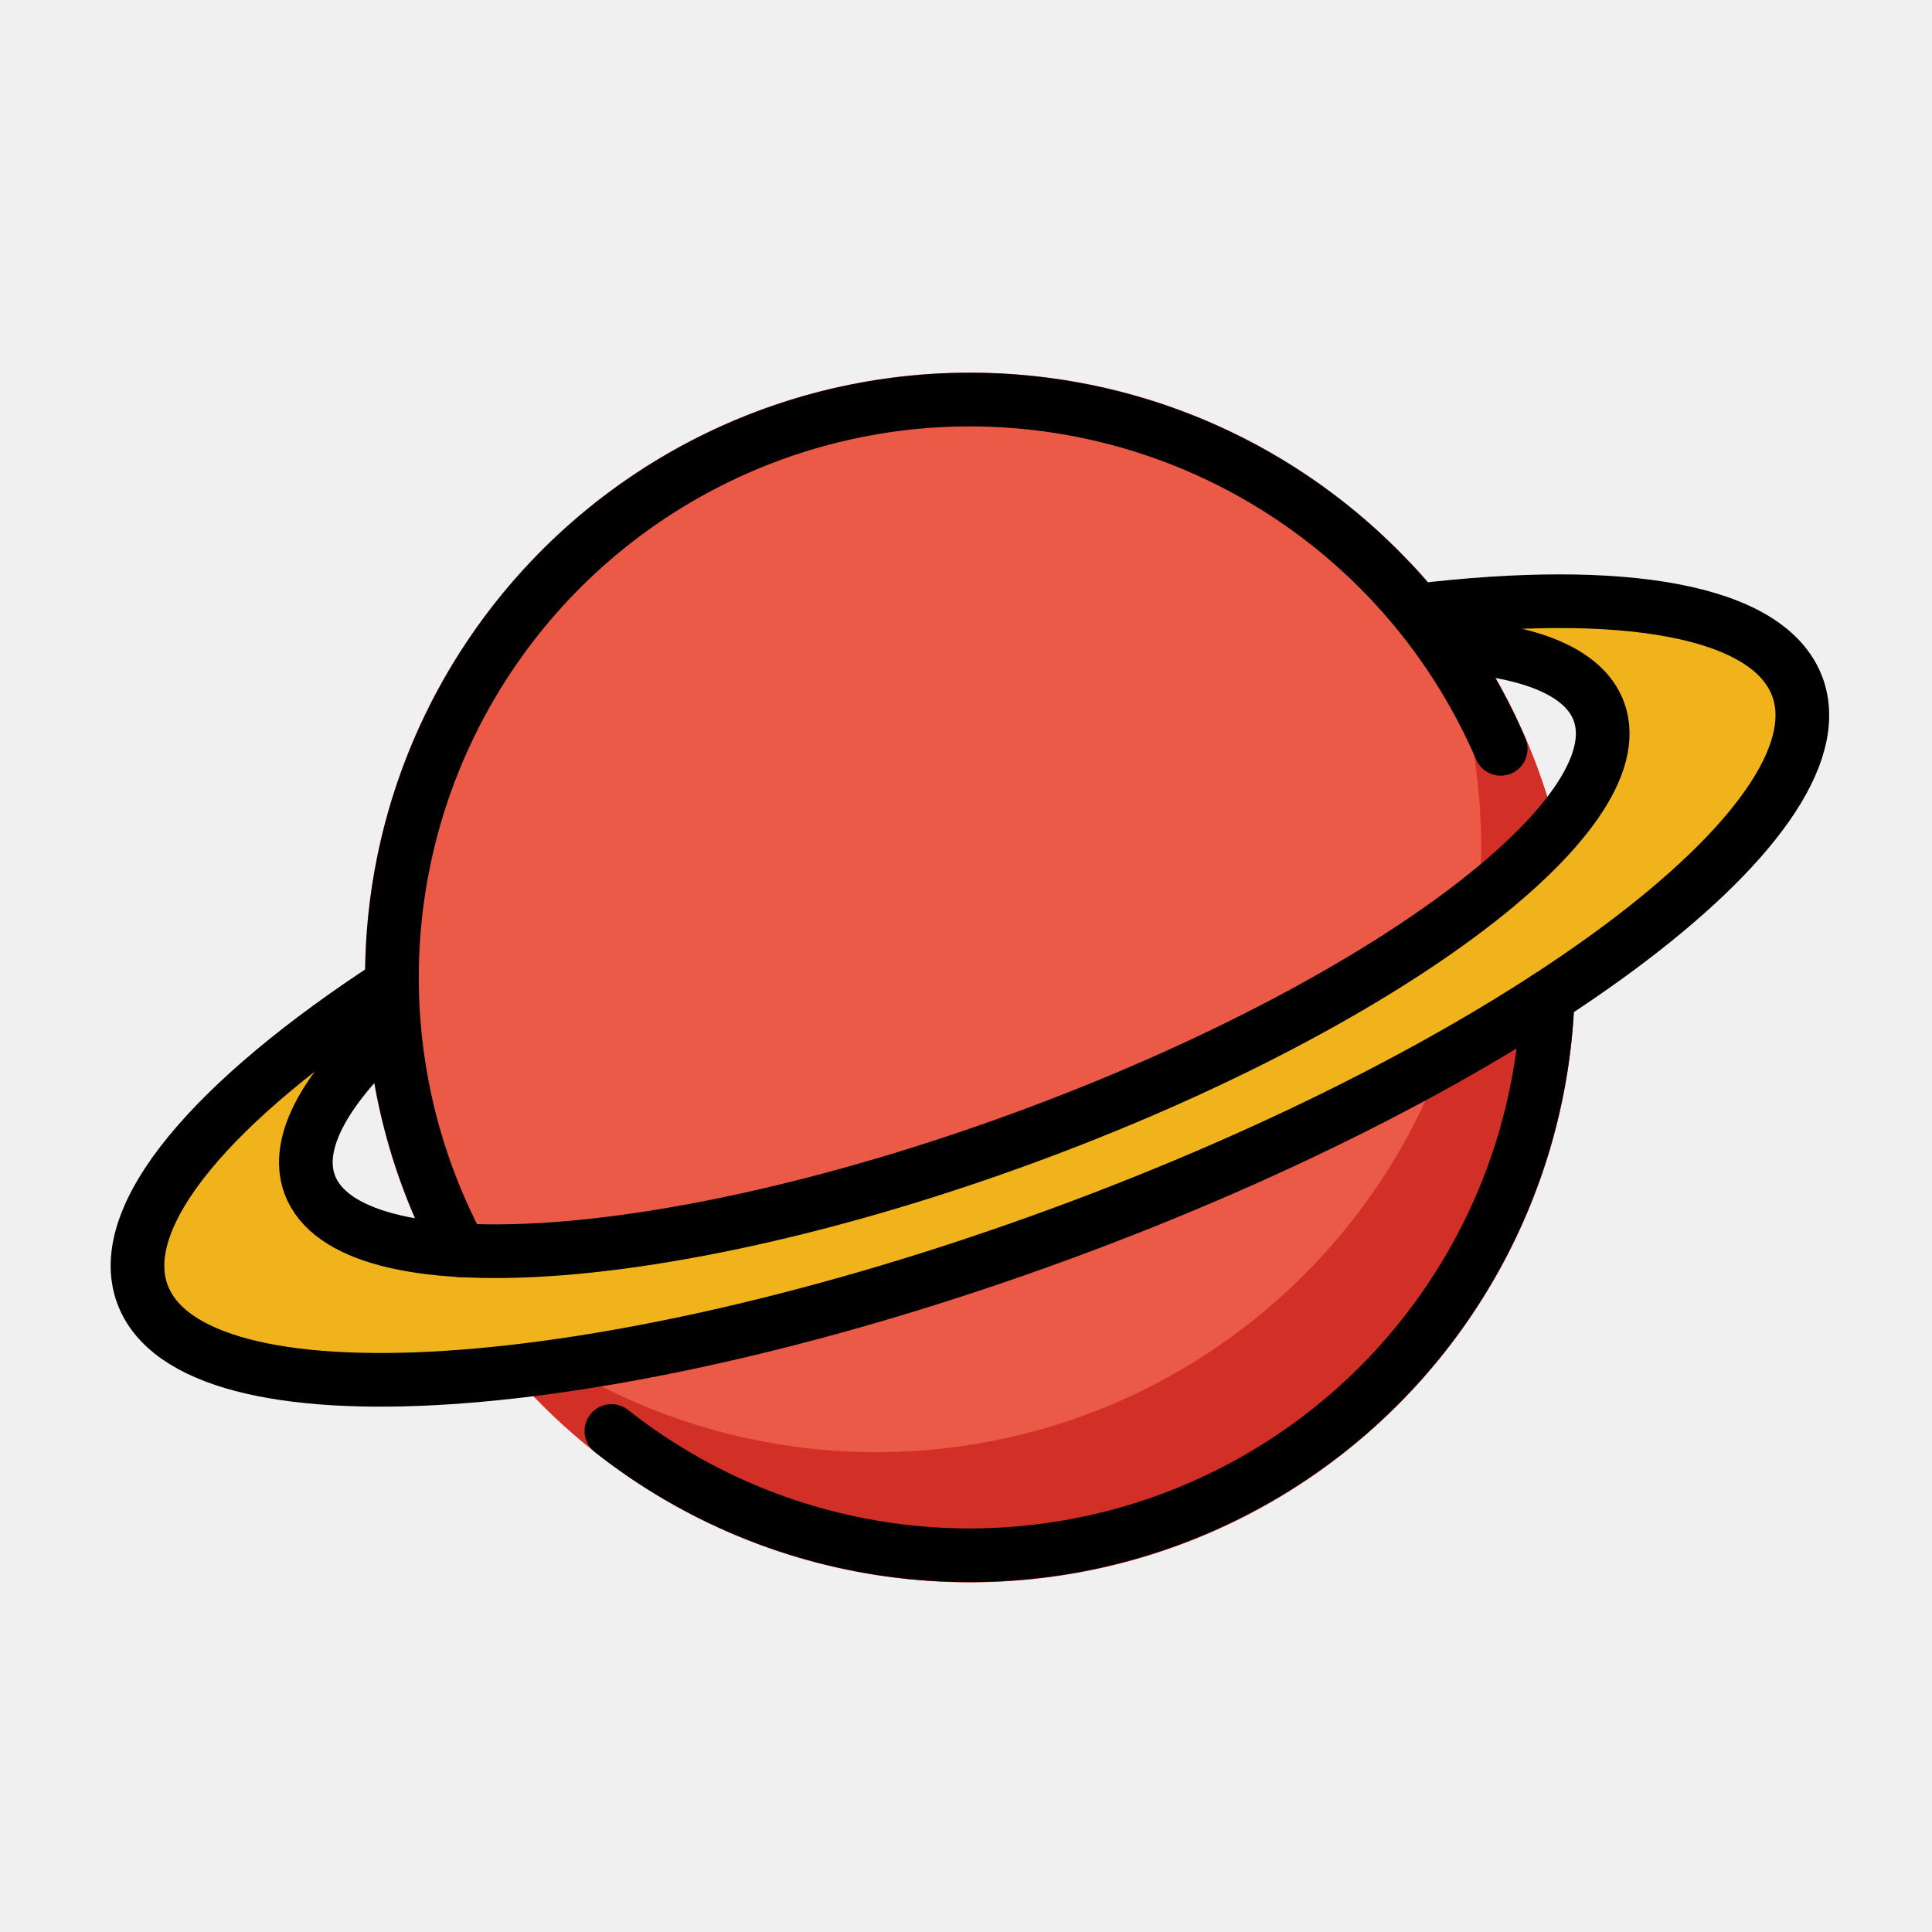
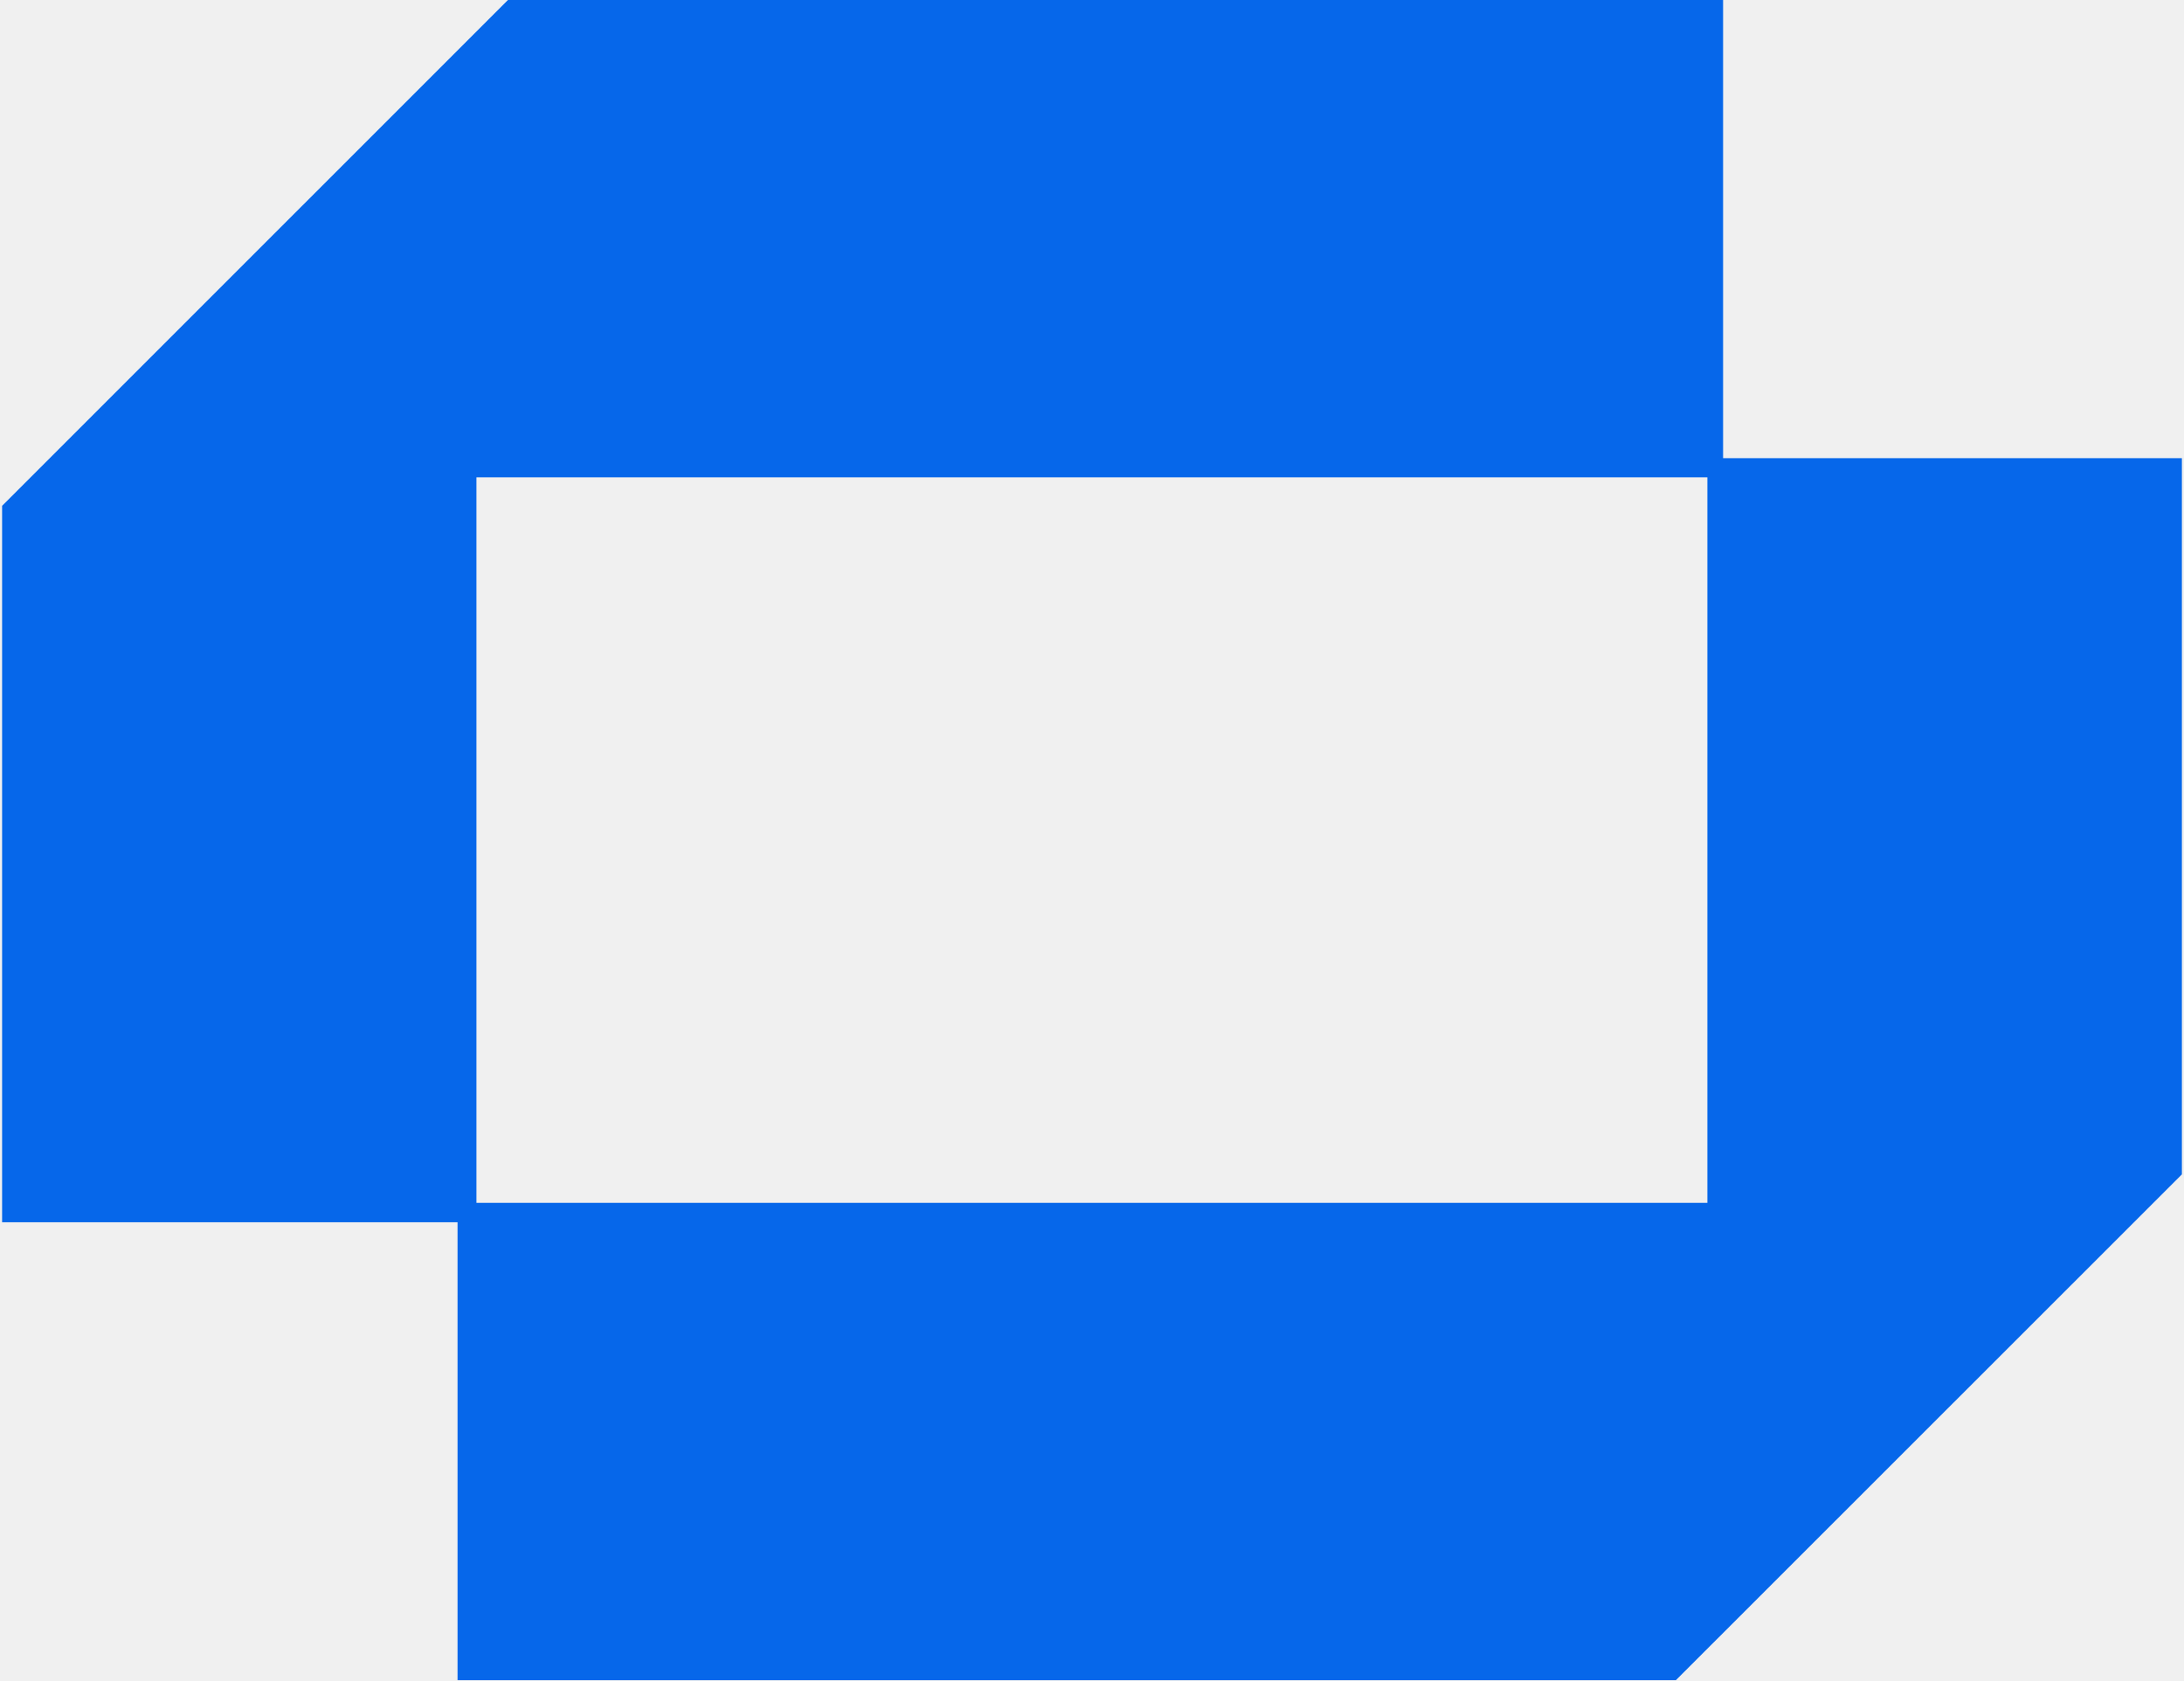
- <svg xmlns="http://www.w3.org/2000/svg" id="emoji" viewBox="0 0 72 72">
-   <g id="color">
-     <circle cx="36.146" cy="36.428" r="22.543" fill="#ea5a47" />
-     <path fill="#d22f27" d="M52.524,20.931A22.544,22.544,0,0,1,16.282,47.076,22.542,22.542,0,1,0,52.524,20.931Z" />
-     <path fill="#f1b31c" d="M52.794,22.755c7.675-.926,13.138-.024,14.192,2.849C68.826,30.622,56.51,39.754,39.478,46S7.146,53.242,5.306,48.224c-1.07-2.918,2.647-7.228,9.296-11.552l.077,1.554c-2.509,2.252-3.714,4.341-3.138,5.912,1.434,3.909,13.351,3.133,26.619-1.732s22.862-11.979,21.428-15.888c-.553-1.507-2.664-2.318-5.811-2.466Z" />
+ <svg xmlns="http://www.w3.org/2000/svg" width="26" height="20" viewBox="0 0 26 20" fill="none">
+   <g id="Layer_1" clip-path="url(#clip0_22_371)">
+     <path id="Vector" d="M25.975 5.454H20.326V14.318H5.447V20H19.951L25.975 13.979V5.454Z" fill="#0667EA" />
+     <path id="Vector_2" d="M20.513 0H6.047L0.025 6.021V14.549H5.672V5.682H20.513V0Z" fill="#0667EA" />
  </g>
-   <g id="line">
-     <path fill="none" stroke="#000" stroke-linecap="round" stroke-linejoin="round" stroke-width="2" d="M17.156,46.594A21.539,21.539,0,1,1,55.927,27.907" />
-     <path fill="none" stroke="#000" stroke-linecap="round" stroke-linejoin="round" stroke-width="2" d="M57.677,37.164a21.555,21.555,0,0,1-34.892,16.164" />
-     <path fill="none" stroke="#000" stroke-linecap="round" stroke-linejoin="round" stroke-width="2" d="M52.794,22.755c7.675-.926,13.138-.024,14.192,2.849C68.826,30.622,56.51,39.754,39.478,46S7.146,53.242,5.306,48.224c-1.07-2.918,2.647-7.228,9.296-11.552" />
-     <path fill="none" stroke="#000" stroke-linecap="round" stroke-linejoin="round" stroke-width="2" d="M53.776,24.051c3.147.148,5.258.959,5.811,2.466,1.434,3.909-8.16,11.022-21.428,15.888S12.974,48.047,11.54,44.138c-.576-1.571.629-3.66,3.138-5.912" />
-   </g>
+   <defs>
+     <clipPath id="clip0_22_371">
+       <rect width="25.949" height="20" fill="white" transform="translate(0.0253906)" />
+     </clipPath>
+   </defs>
</svg>
